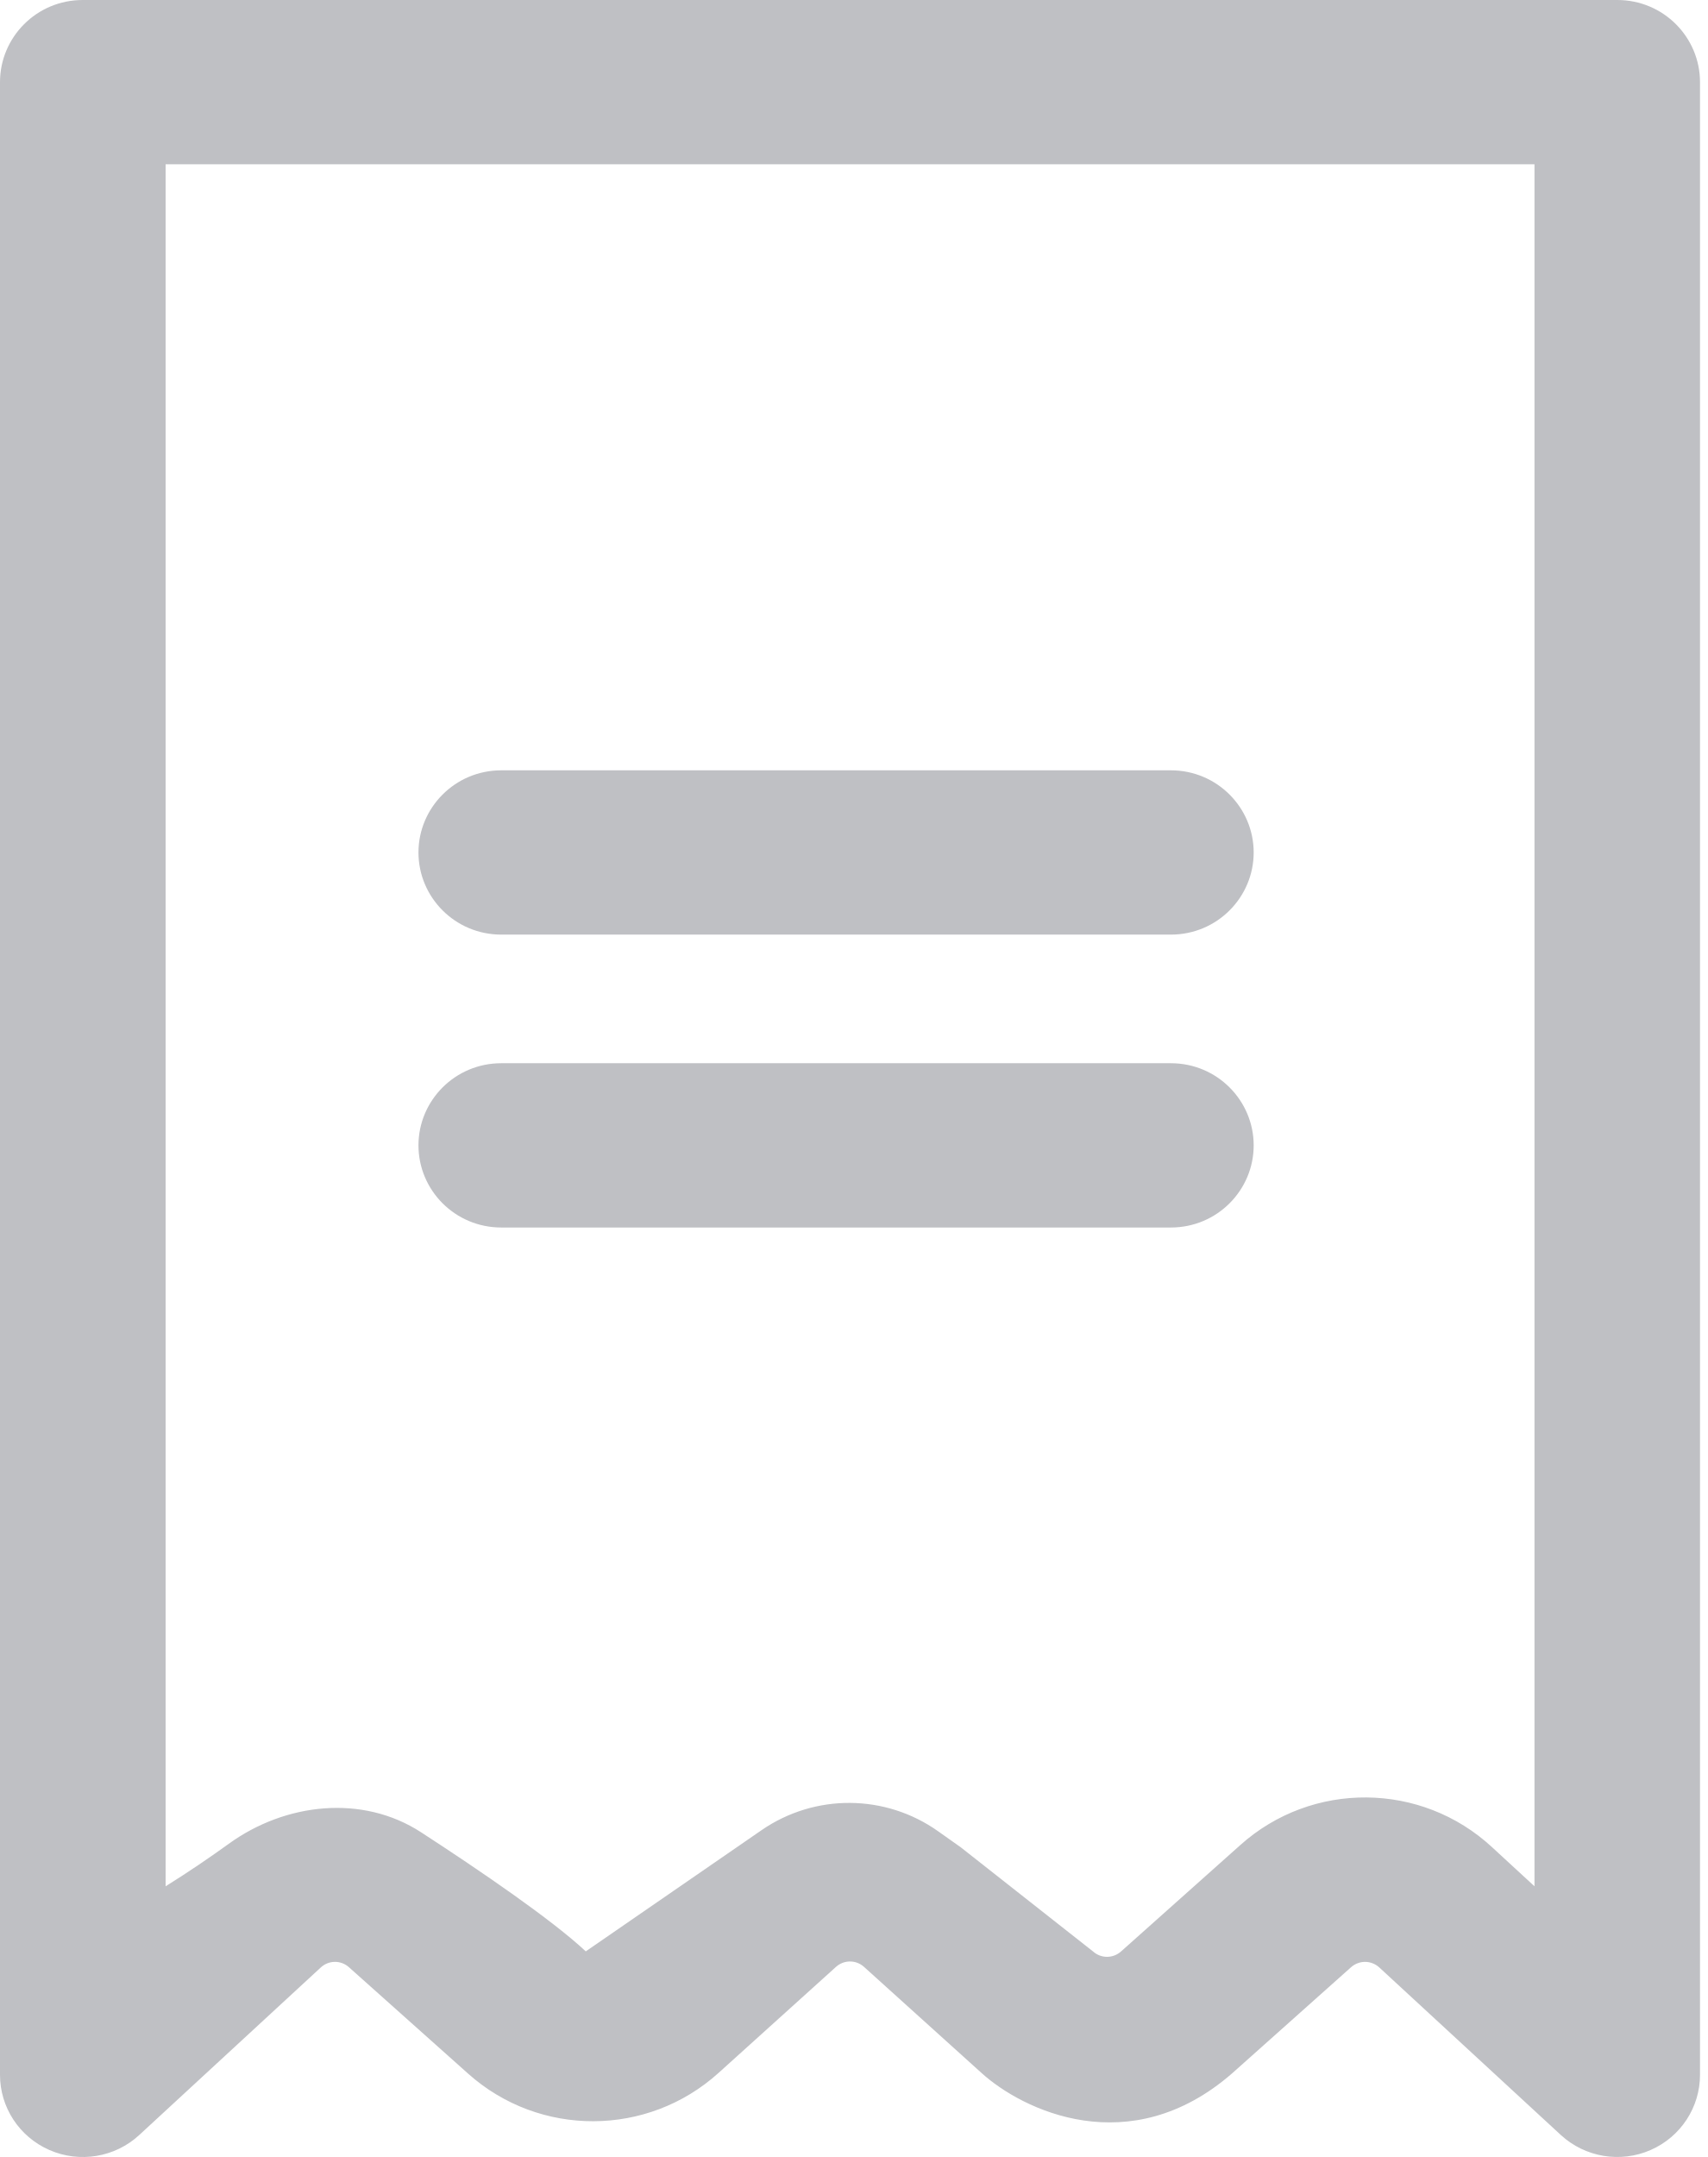
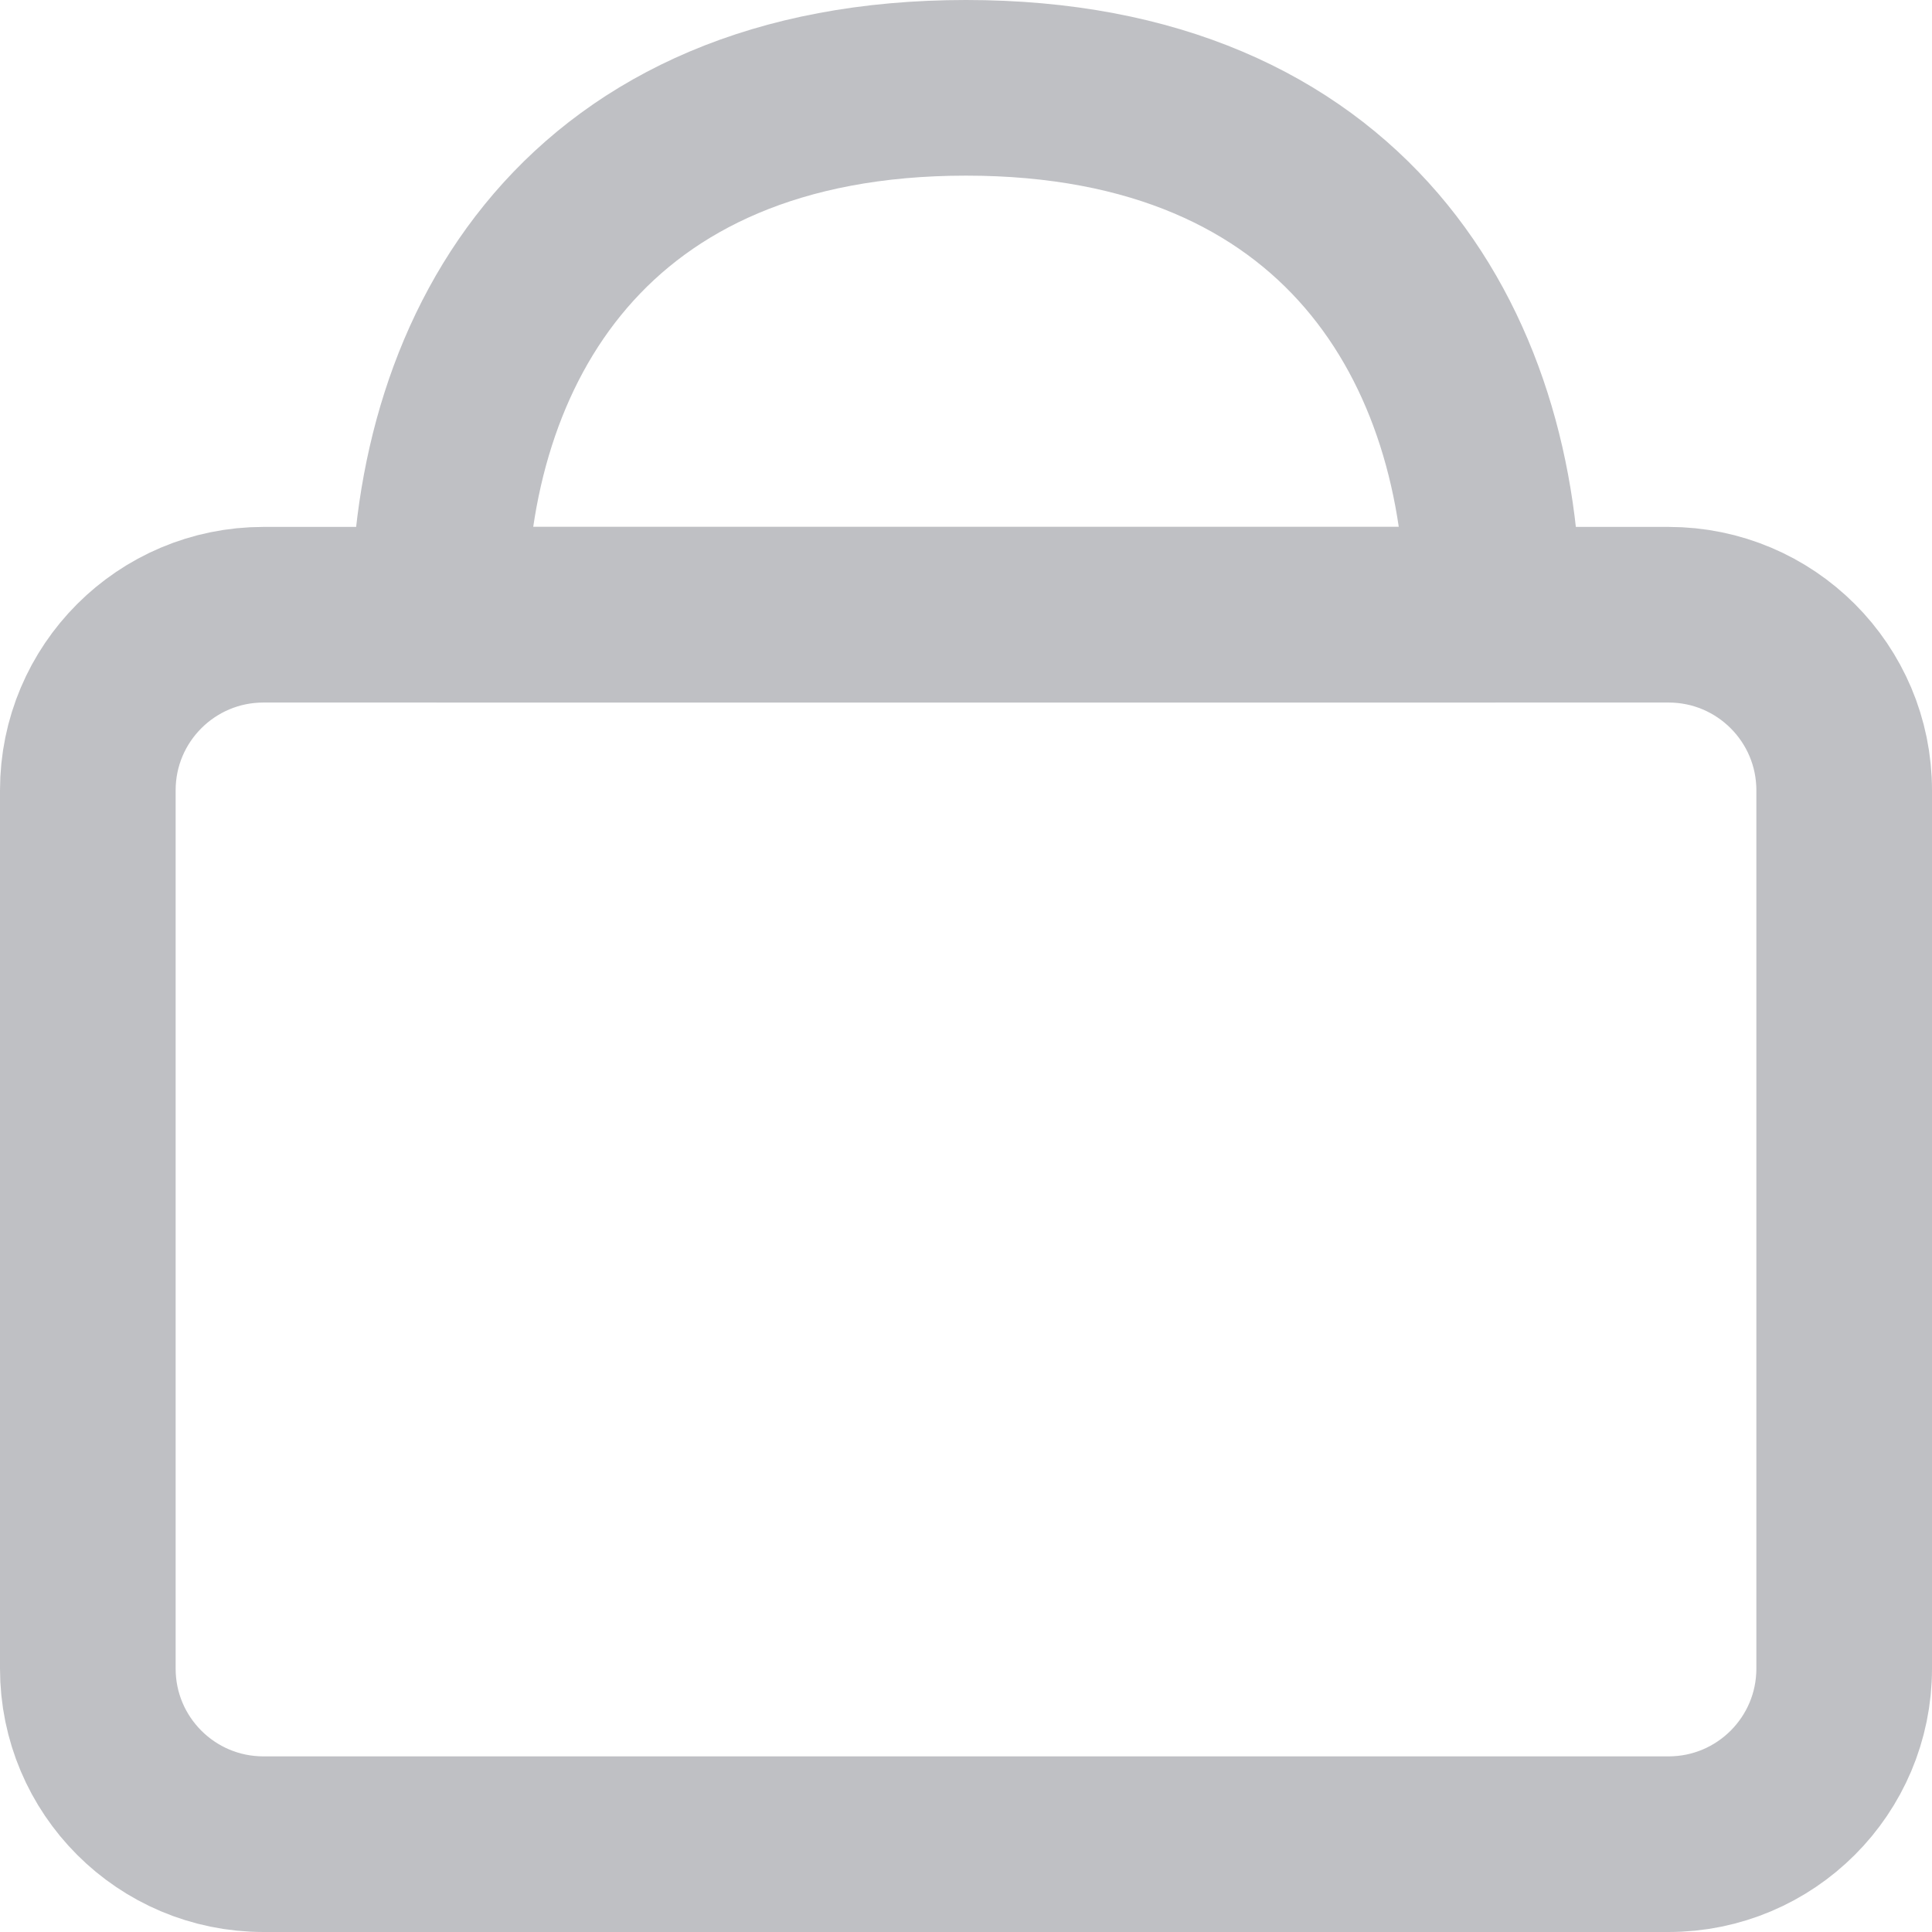
- <svg xmlns="http://www.w3.org/2000/svg" width="19" height="24" viewBox="0 0 19 24" fill="none">
-   <path d="M5.579 8.571C5.063 8.571 4.657 8.988 4.657 9.485C4.657 9.983 5.063 10.399 5.579 10.399H13.03C13.546 10.399 13.952 9.983 13.952 9.485C13.952 8.988 13.546 8.571 13.03 8.571H5.579Z" fill="#BFC0C4" />
-   <path d="M4.657 12.744C4.657 12.246 5.063 11.83 5.579 11.83H13.03C13.546 11.83 13.952 12.246 13.952 12.744C13.952 13.242 13.546 13.658 13.03 13.658H5.579C5.063 13.658 4.657 13.242 4.657 12.744Z" fill="#BFC0C4" />
-   <path fill-rule="evenodd" clip-rule="evenodd" d="M0.921 0C0.405 0 0 0.416 0 0.914V23.086C0 23.445 0.212 23.774 0.549 23.922C0.887 24.07 1.28 24.004 1.549 23.756L3.569 21.892C3.659 21.808 3.795 21.808 3.885 21.89L5.209 23.072C6.003 23.782 7.207 23.778 7.997 23.064L9.302 21.886C9.392 21.804 9.527 21.804 9.617 21.886L10.922 23.064C11.377 23.478 12.572 24.06 13.71 23.071L15.035 21.889C15.126 21.808 15.261 21.809 15.351 21.892L17.371 23.756C17.64 24.003 18.033 24.07 18.37 23.922C18.707 23.774 18.919 23.445 18.919 23.086V8.571H17.077V20.988L16.606 20.554C15.819 19.824 14.601 19.813 13.801 20.531L12.477 21.712C12.387 21.793 12.253 21.793 12.163 21.712L10.692 20.554L10.442 20.377C9.855 19.96 9.07 19.954 8.476 20.363L6.519 21.712C6.14 21.358 5.352 20.82 4.686 20.387C4.034 19.963 3.176 20.059 2.546 20.515C2.337 20.666 2.101 20.827 1.843 20.988V1.828H17.077V8.571H18.919V0.914C18.919 0.416 18.514 0 17.998 0H0.921Z" fill="#BFC0C4" />
+ <svg xmlns="http://www.w3.org/2000/svg" width="22" height="22" viewBox="0 0 22 22" fill="none">
+   <path fill-rule="evenodd" clip-rule="evenodd" d="M3 21C1.895 21 1 20.105 1 19V9C1 7.895 1.895 7 3 7H19C20.105 7 21 7.895 21 9V19C21 20.105 20.105 21 19 21H3Z" stroke="#BFC0C4" stroke-width="2" stroke-linecap="round" stroke-linejoin="round" />
+   <path fill-rule="evenodd" clip-rule="evenodd" d="M17 7H5C5 3.943 6.688 1 11 1C15.312 1 17 3.943 17 7Z" stroke="#BFC0C4" stroke-width="2" stroke-linecap="round" stroke-linejoin="round" />
</svg>
